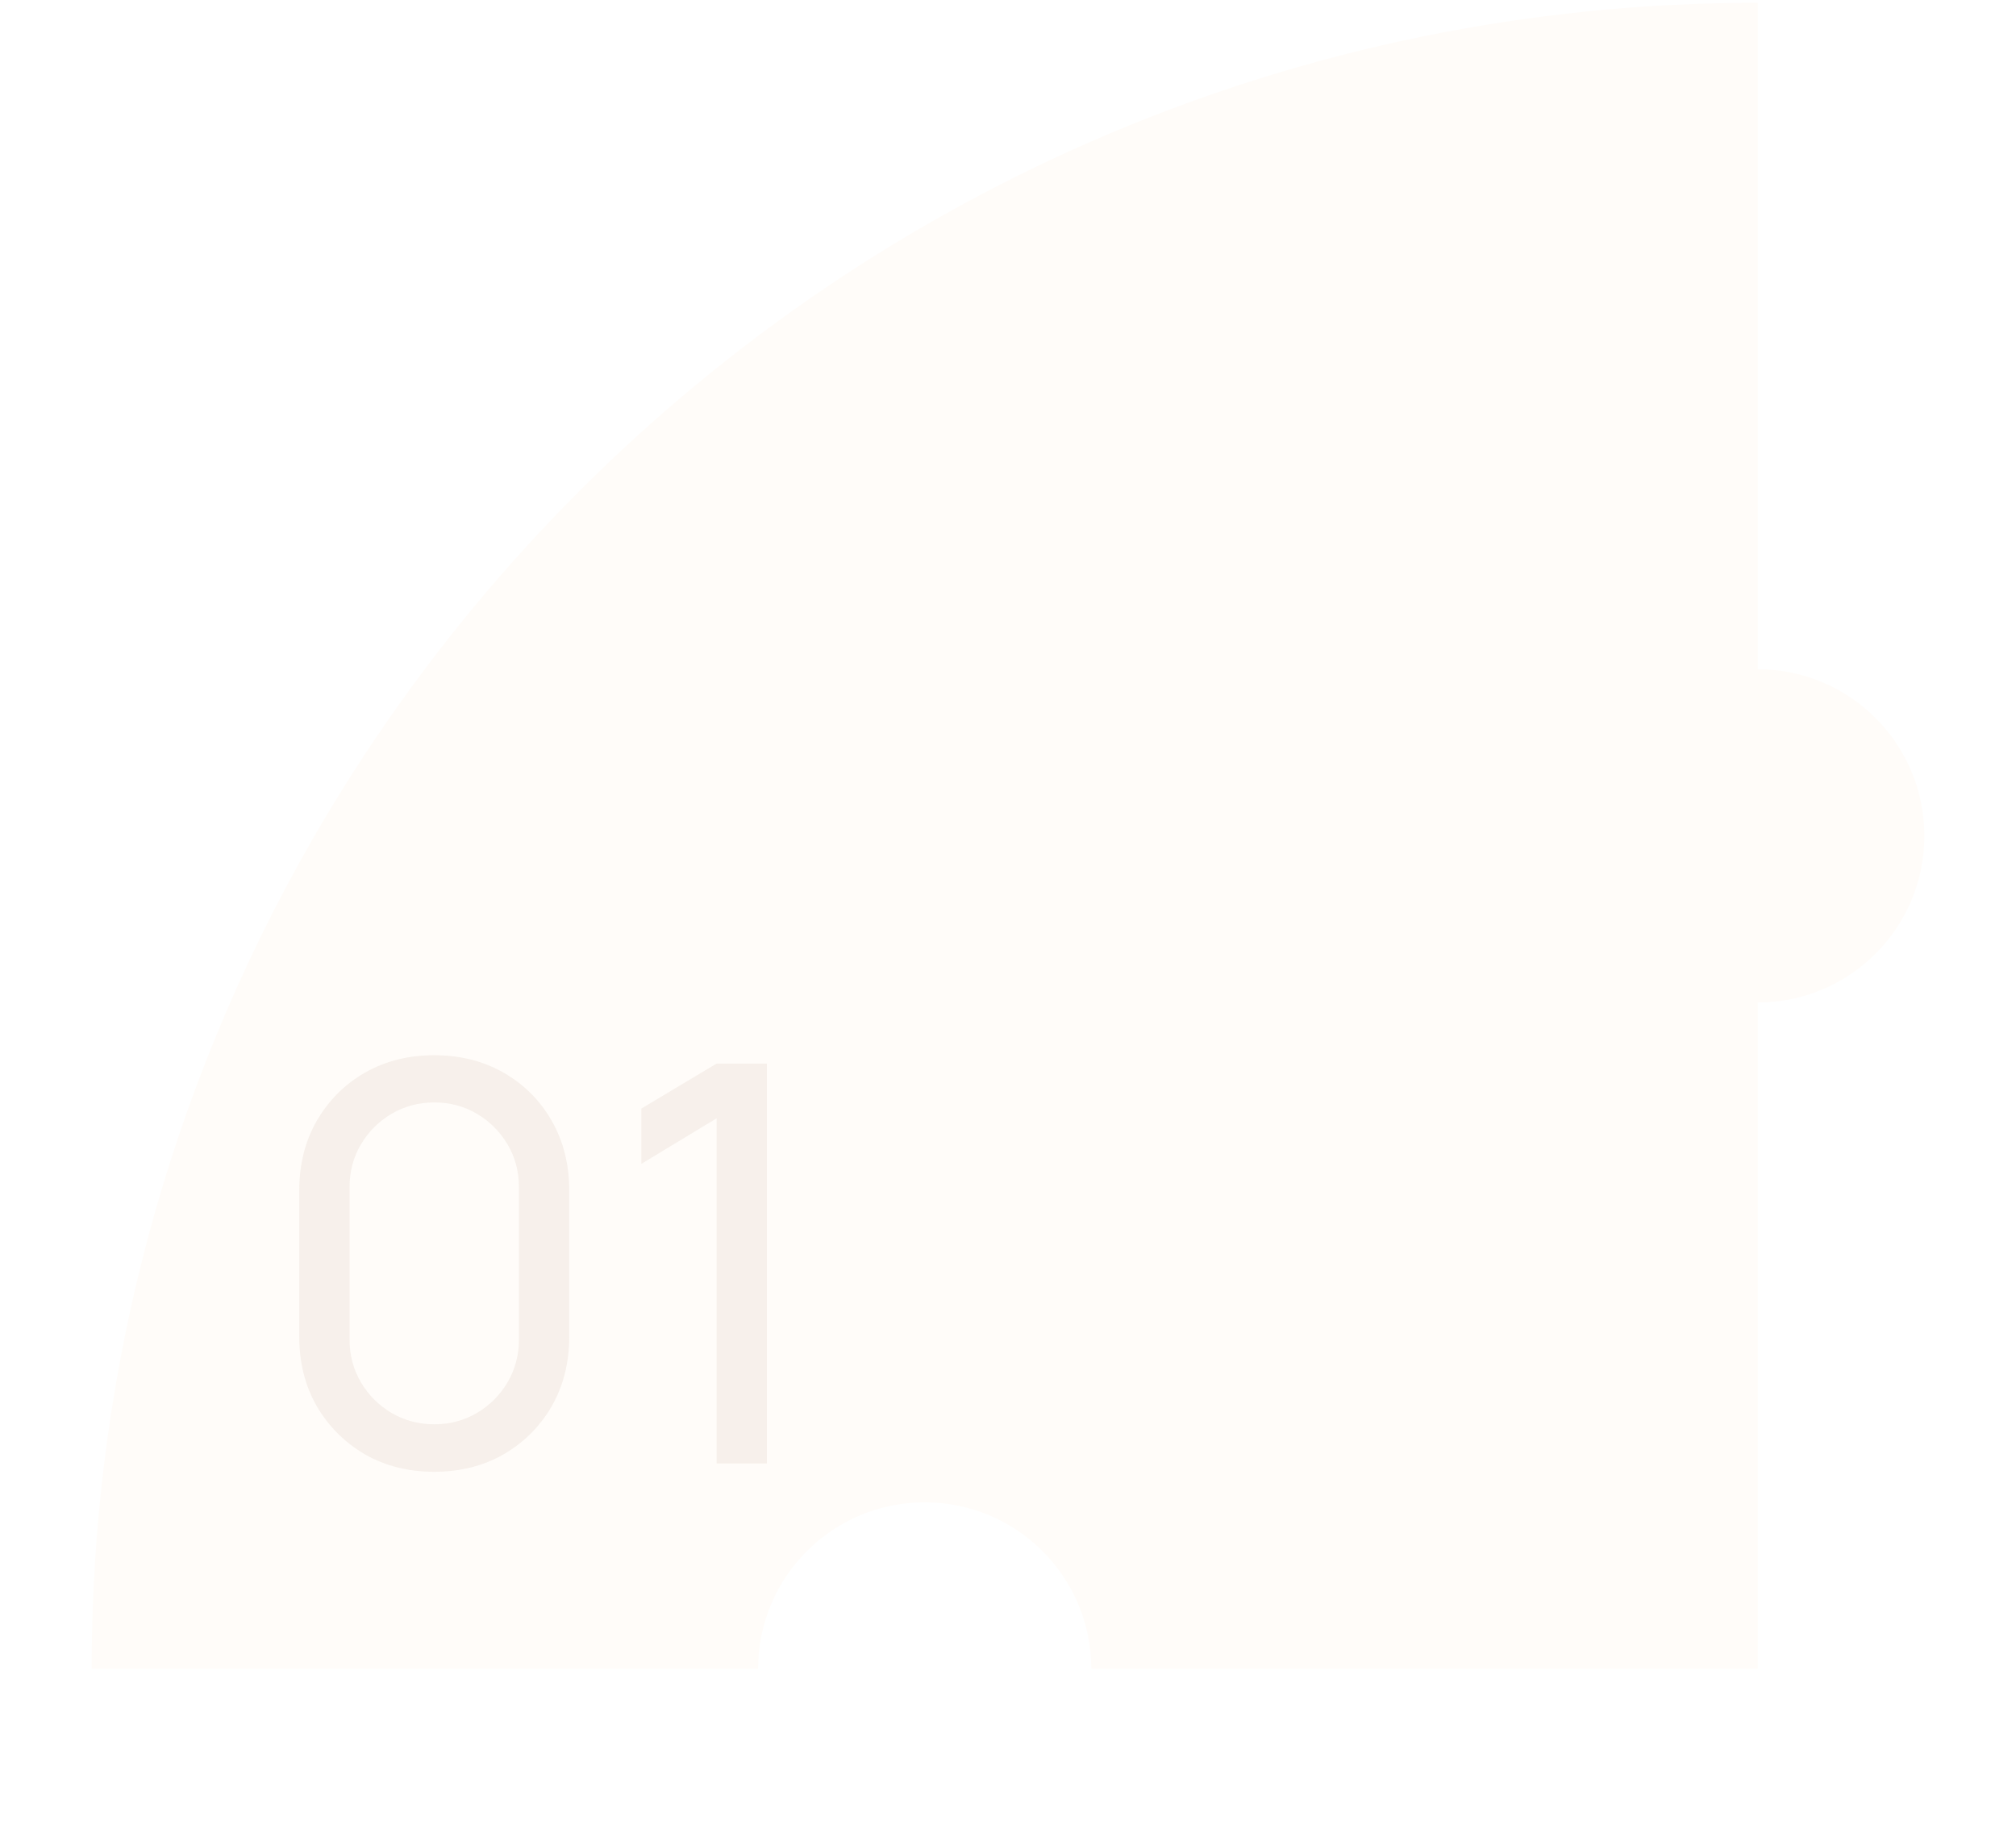
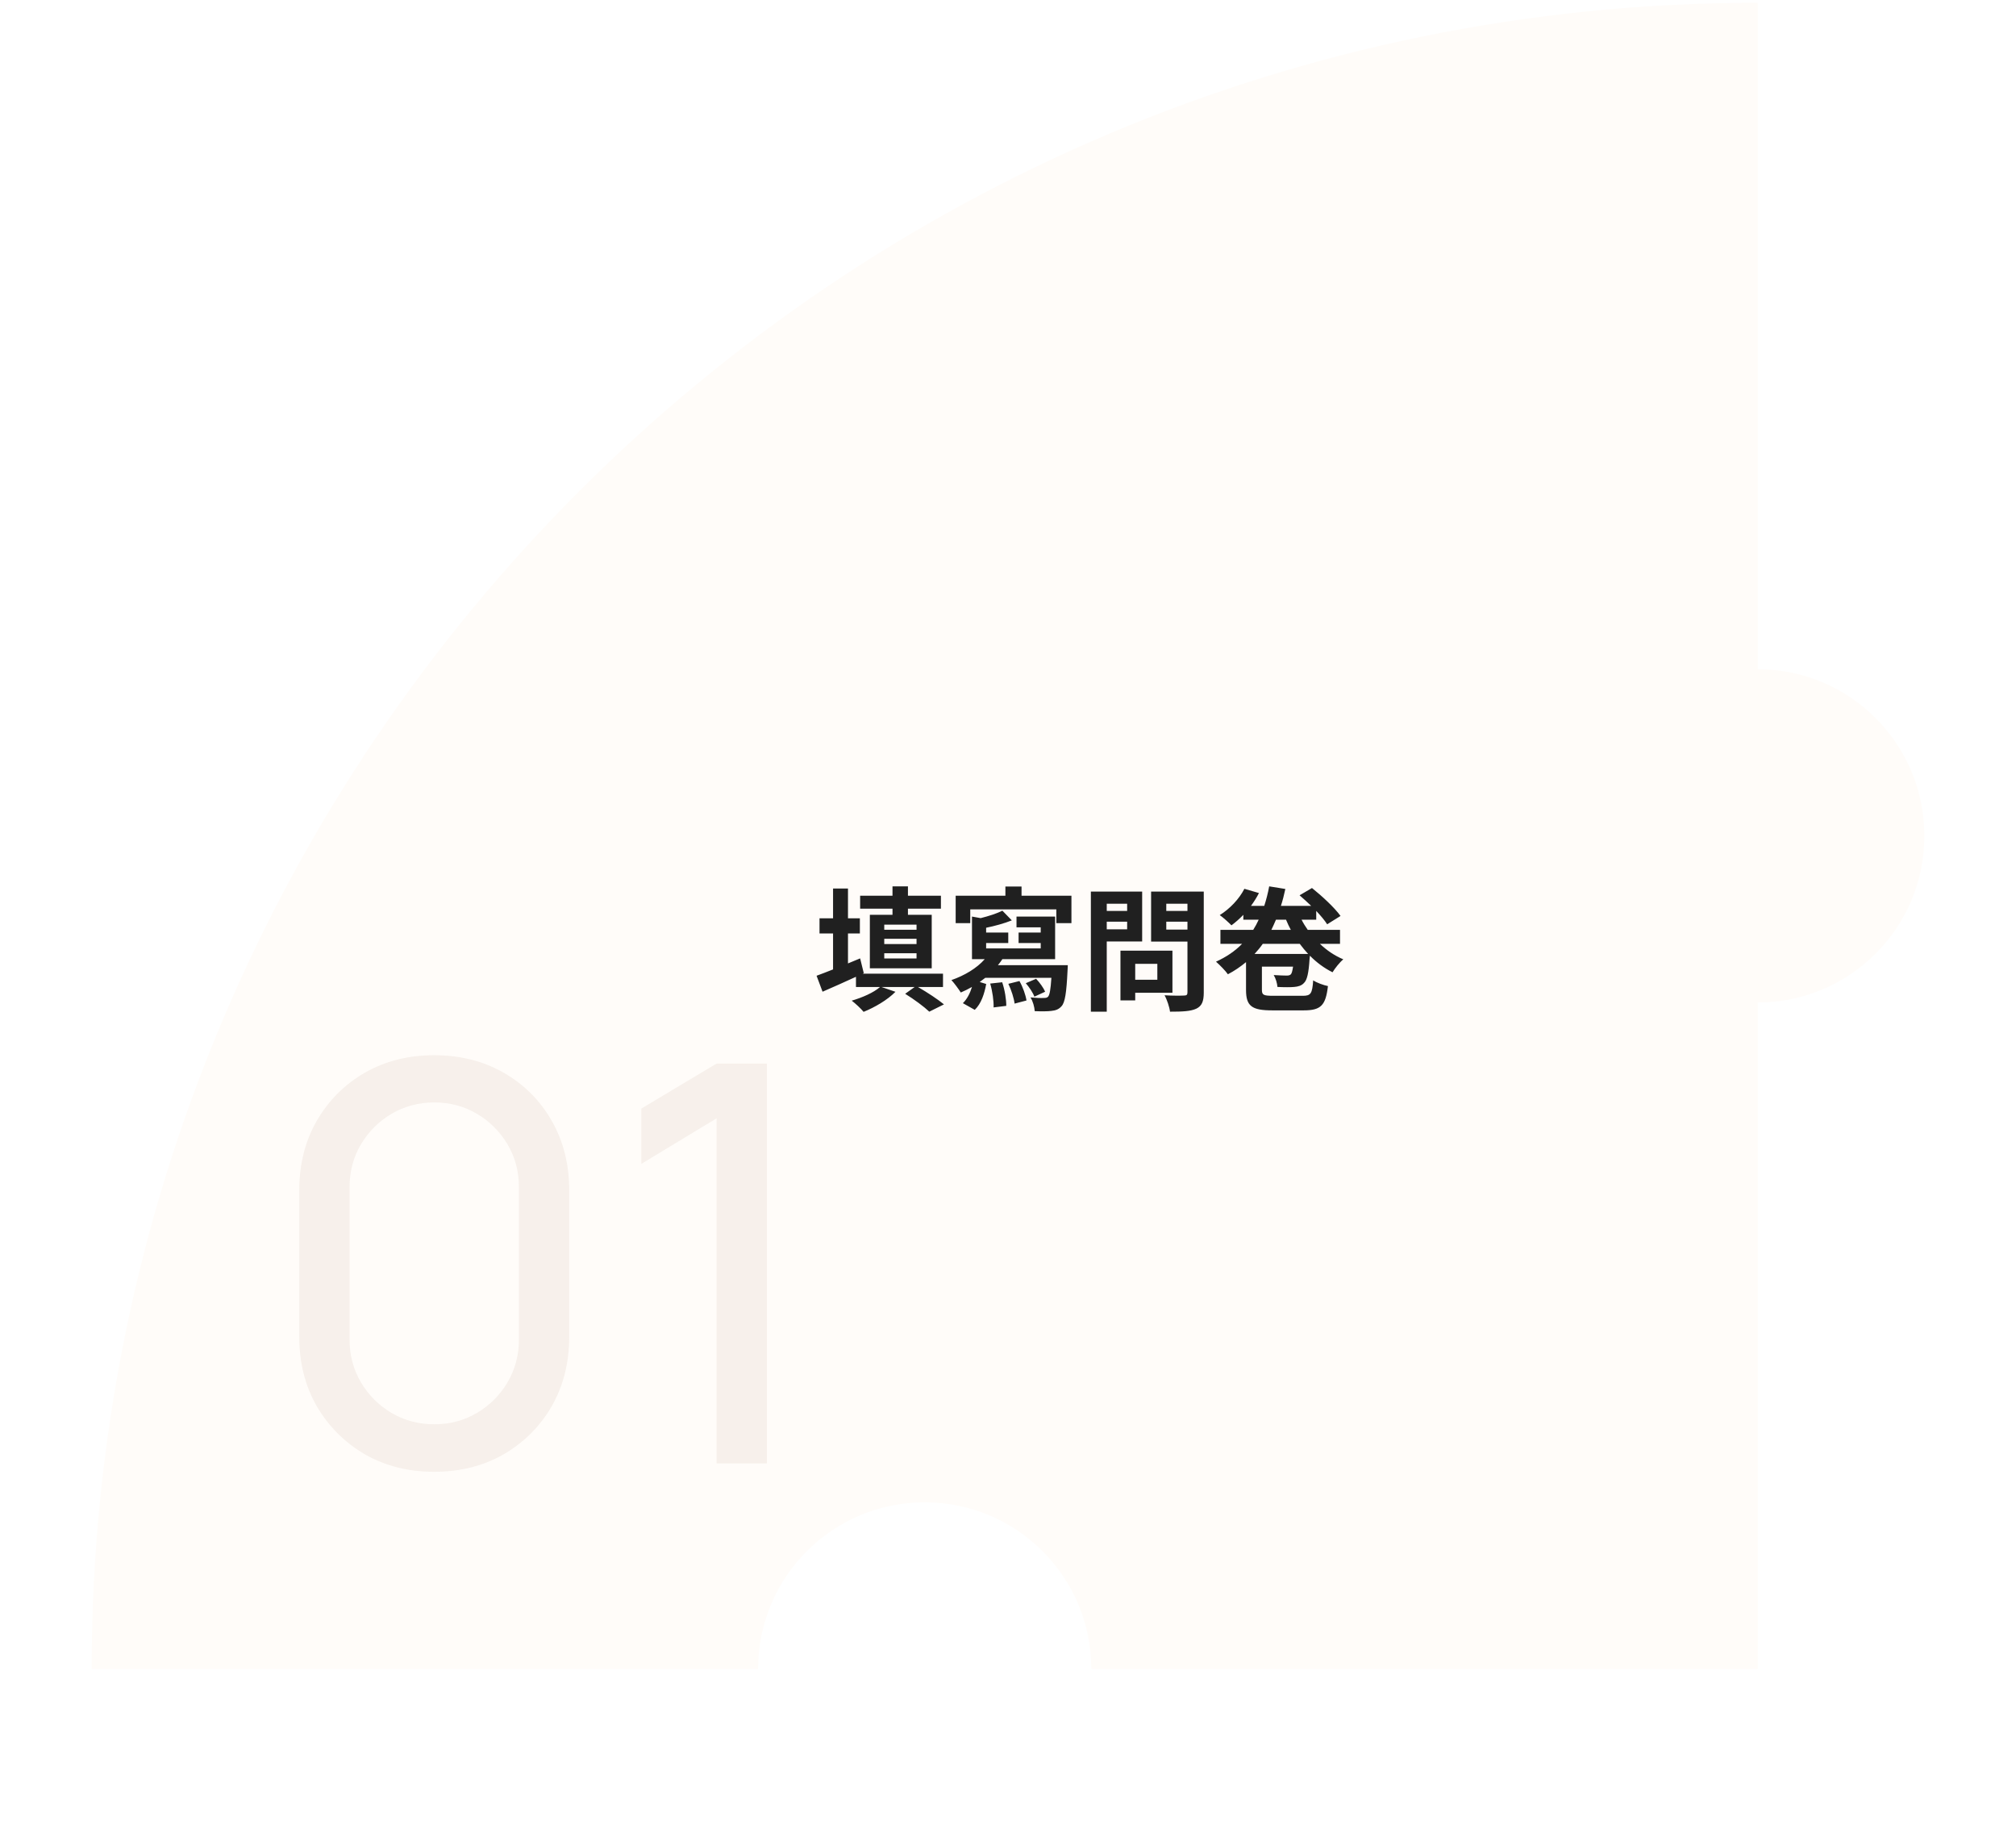
<svg xmlns="http://www.w3.org/2000/svg" width="330" height="300" viewBox="0 0 330 330" fill="none">
  <path fill-rule="evenodd" clip-rule="evenodd" d="M300 300.5V180.5C316.569 180.5 330 167.069 330 150.5C330 133.931 316.569 120.5 300 120.5V0.5C134.315 0.5 0 134.815 0 300.5H120C120 283.931 133.431 270.5 150 270.5C166.569 270.5 180 283.931 180 300.5H300Z" fill="#FFFCF9" />
  <path opacity="0.1" d="M112.536 263.5V201.35L98.986 209.55V199.6L112.536 191.5H121.586V263.5H112.536Z" fill="#A98467" />
  <path opacity="0.1" d="M61.689 265C57.022 265 52.855 263.95 49.189 261.85C45.555 259.717 42.672 256.833 40.539 253.2C38.439 249.533 37.389 245.367 37.389 240.7V214.3C37.389 209.633 38.439 205.467 40.539 201.8C42.672 198.133 45.555 195.25 49.189 193.15C52.855 191.05 57.022 190 61.689 190C66.355 190 70.522 191.05 74.189 193.15C77.855 195.25 80.739 198.133 82.839 201.8C84.939 205.467 85.989 209.633 85.989 214.3V240.7C85.989 245.367 84.939 249.533 82.839 253.2C80.739 256.833 77.855 259.717 74.189 261.85C70.522 263.95 66.355 265 61.689 265ZM61.689 256.45C64.522 256.45 67.089 255.767 69.389 254.4C71.689 253.033 73.522 251.2 74.889 248.9C76.255 246.567 76.939 244 76.939 241.2V213.75C76.939 210.917 76.255 208.35 74.889 206.05C73.522 203.75 71.689 201.917 69.389 200.55C67.089 199.183 64.522 198.5 61.689 198.5C58.889 198.5 56.322 199.183 53.989 200.55C51.689 201.917 49.855 203.75 48.489 206.05C47.122 208.35 46.439 210.917 46.439 213.75V241.2C46.439 244 47.122 246.567 48.489 248.9C49.855 251.2 51.689 253.033 53.989 254.4C56.322 255.767 58.889 256.45 61.689 256.45Z" fill="#A98467" />
+   <text x="130" y="180" style="fill:#202020;font-size:24px;font-weight:bold;">填寫問卷
+     </text>
</svg>
